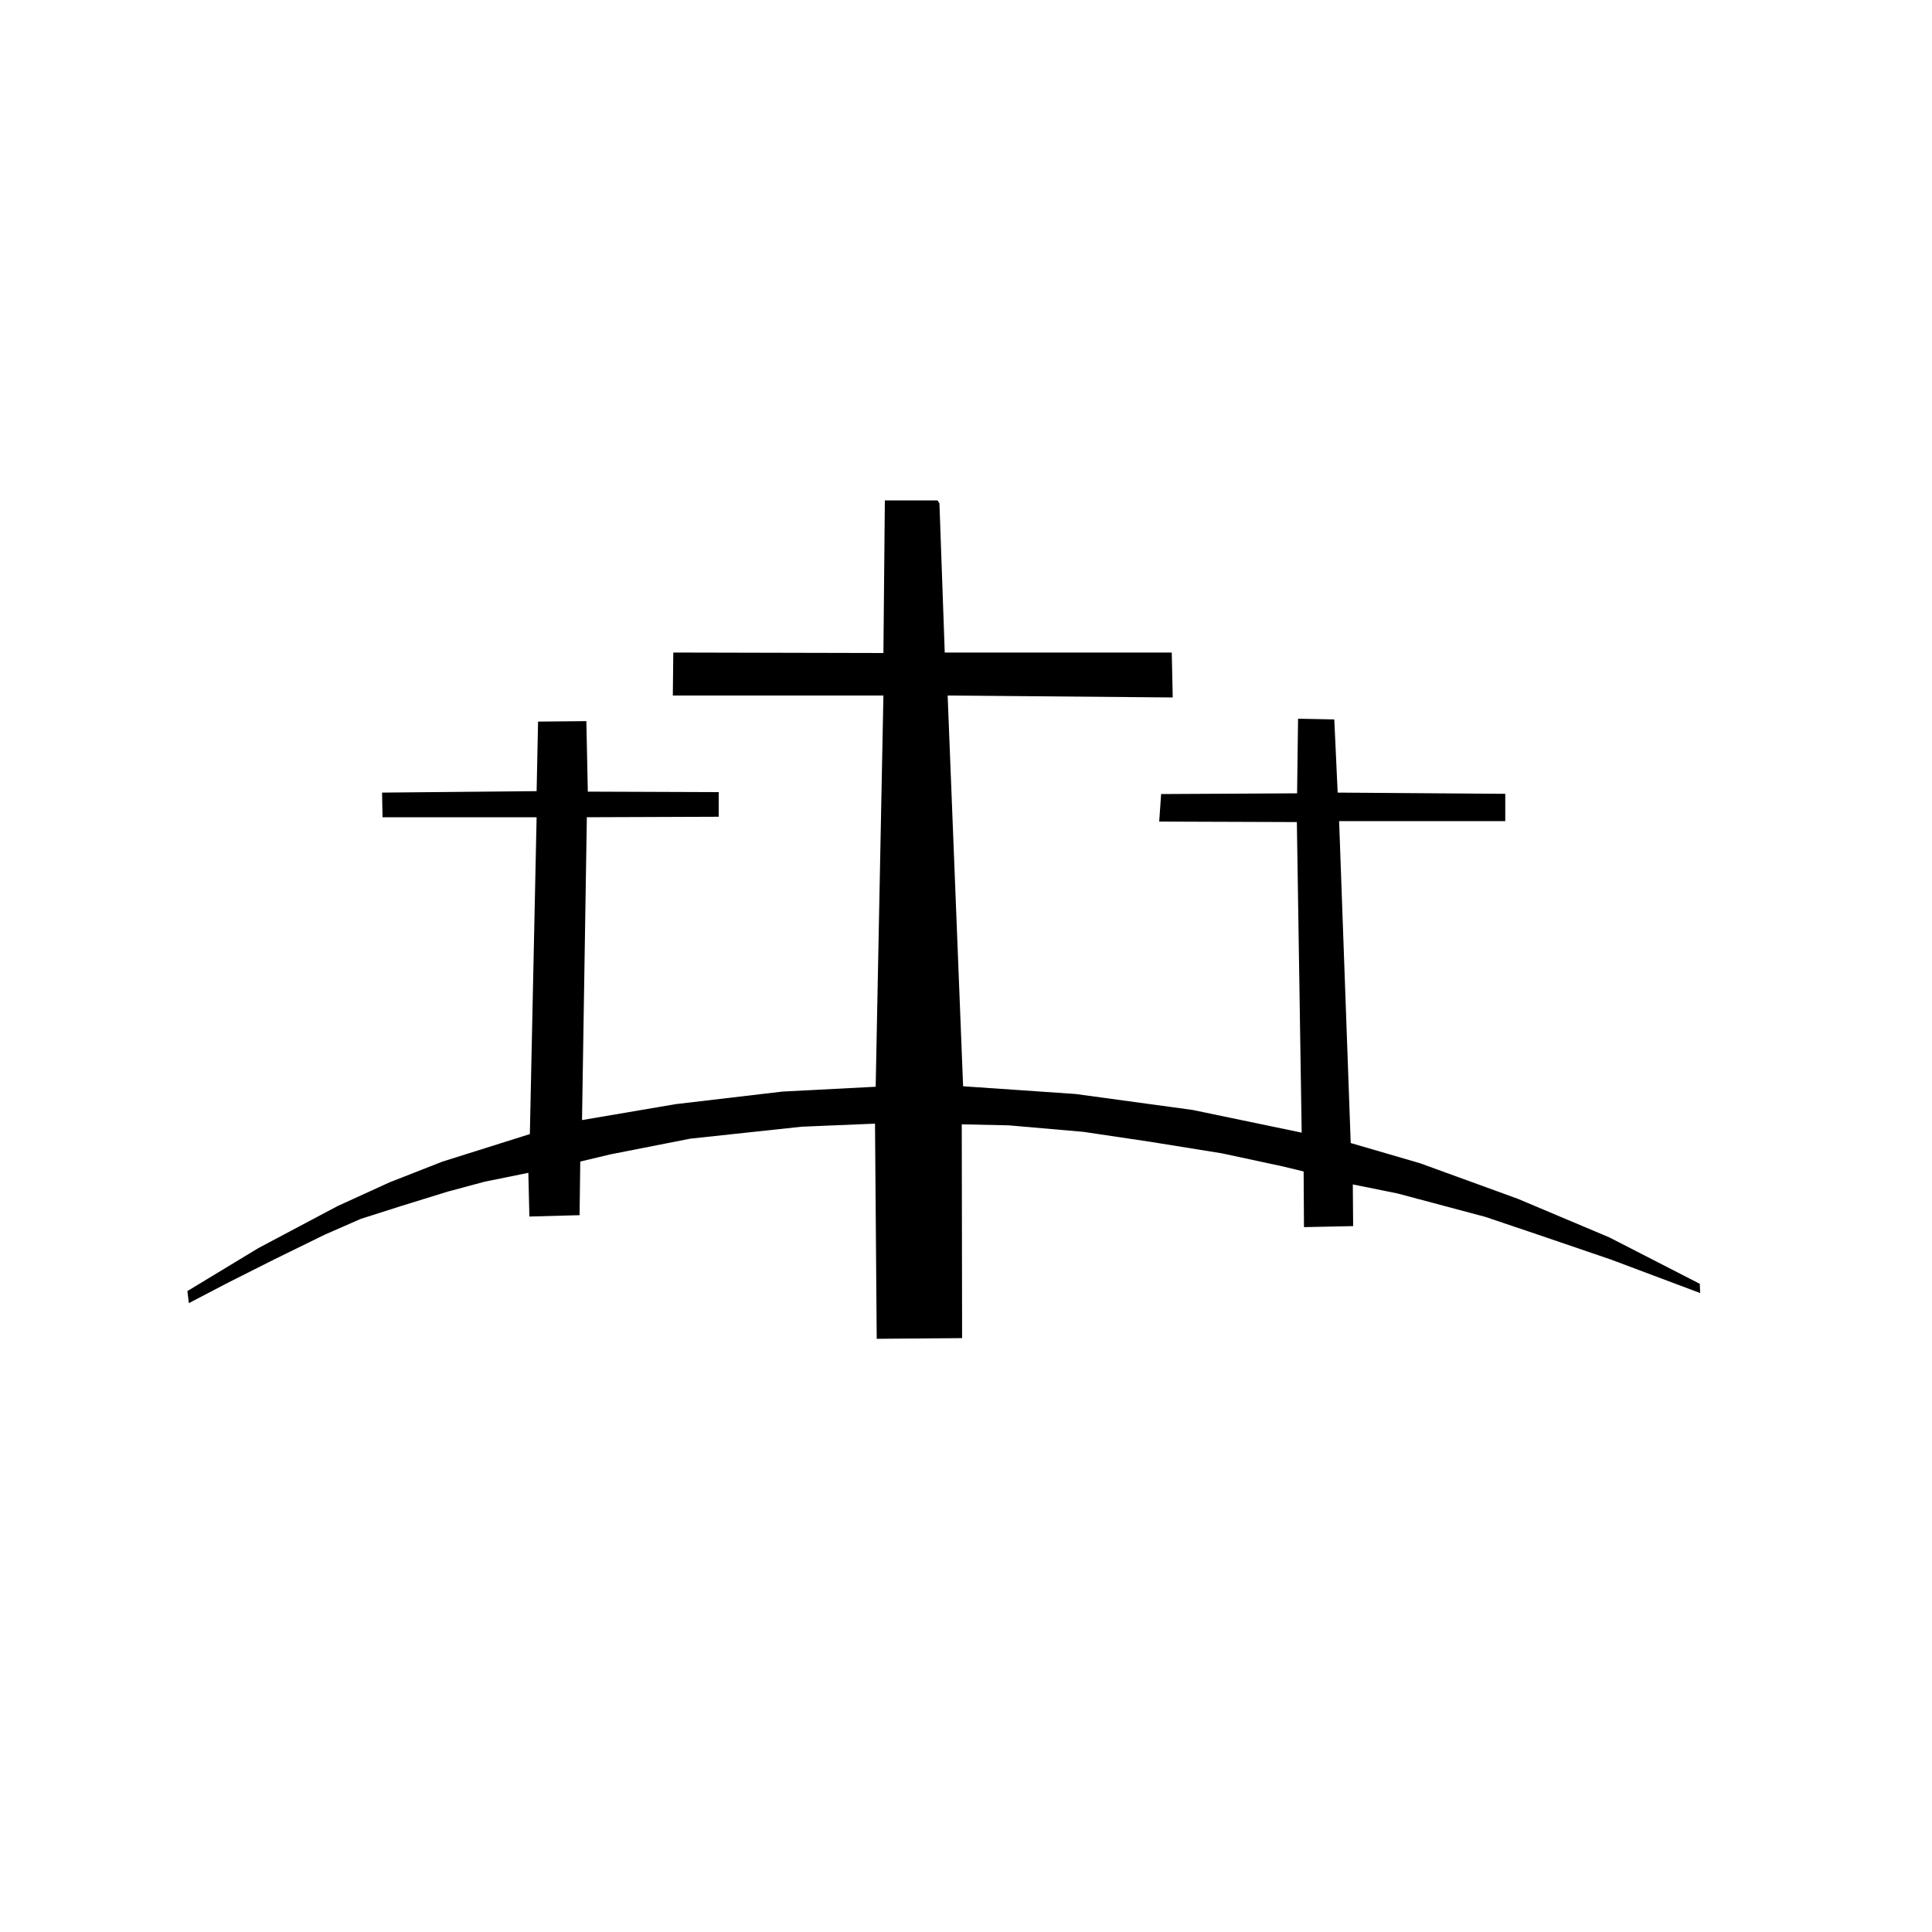
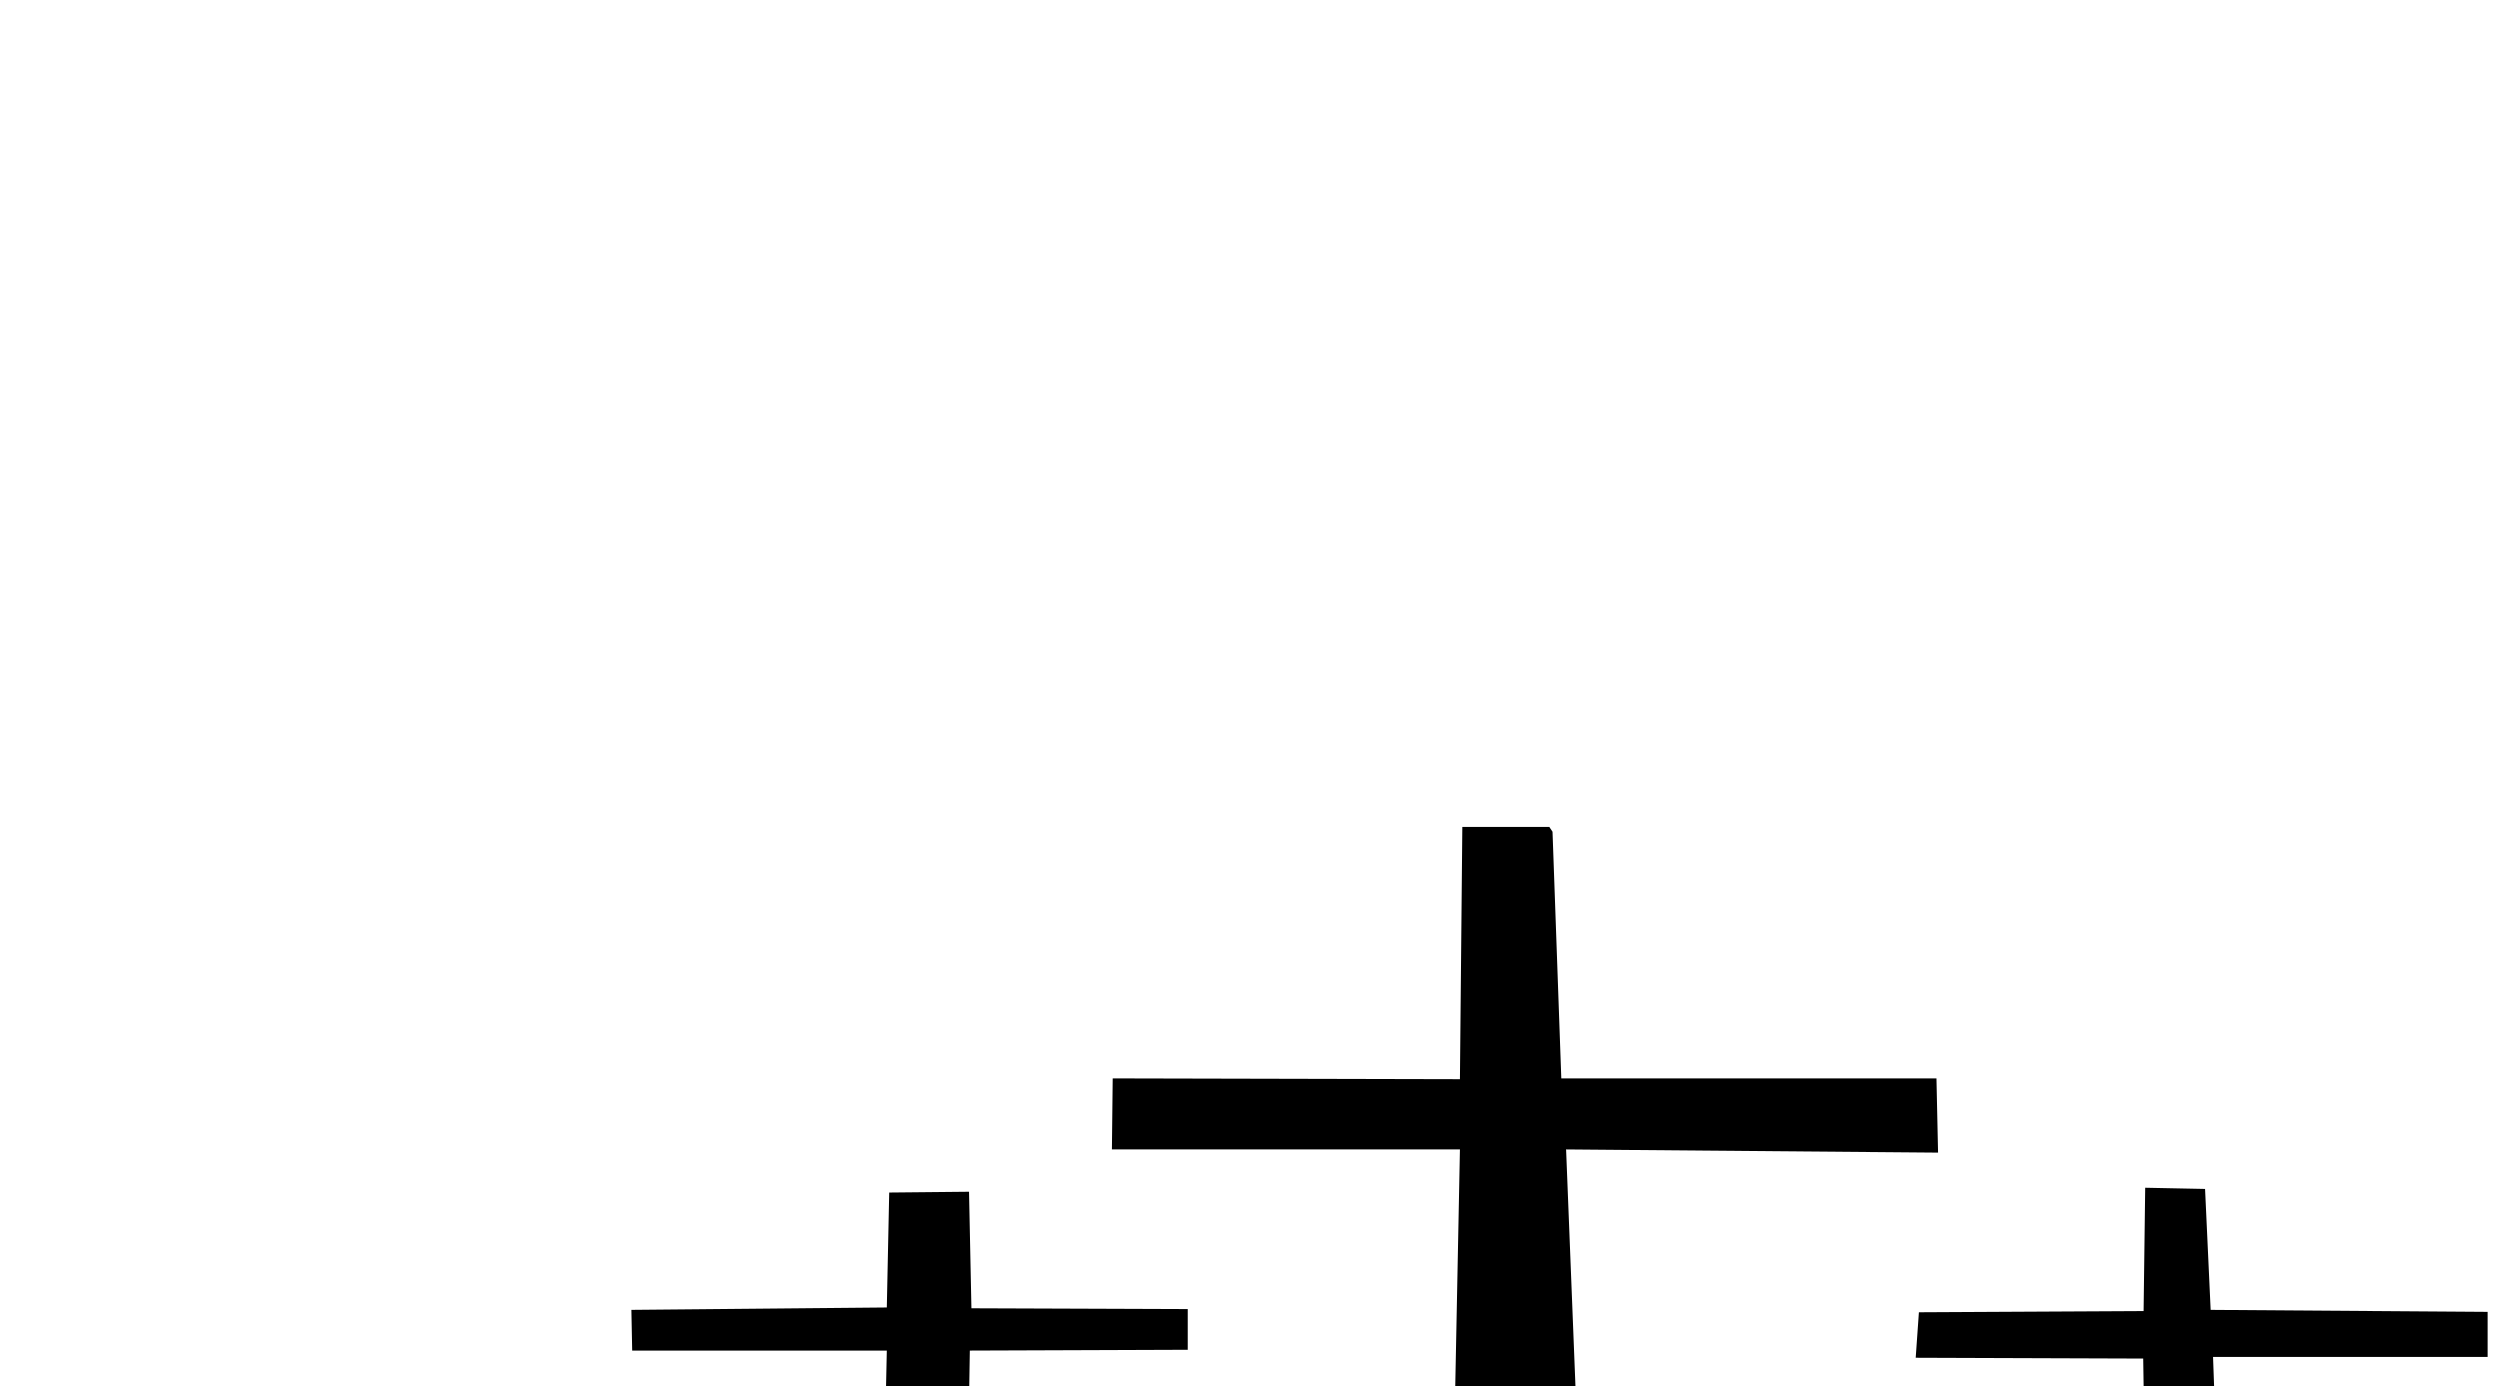
- <svg xmlns="http://www.w3.org/2000/svg" width="720pt" height="720pt" viewBox="0 0 720 720">
+ <svg xmlns="http://www.w3.org/2000/svg" width="563.76pt" height="312.48pt" viewBox="0 0 563.76 312.48">
  <defs />
  <path id="shape0" transform="translate(69.84, 186.48)" fill="#000000" fill-rule="evenodd" stroke="#000000" stroke-opacity="0" stroke-width="0" stroke-linecap="square" stroke-linejoin="miter" stroke-miterlimit="2" d="M0.54 299.16L0 294.66L26.46 278.64L55.98 262.98L75.449 254.097L95.04 246.42L127.62 236.16L130.14 118.08L72.72 118.08L72.54 108.9L130.14 108.36L130.68 82.44L148.68 82.26L149.22 108.54L198 108.72L198 117.9L148.86 118.08L147.06 230.94L181.98 225L221.76 220.32L256.5 218.52L259.38 72.72L180.9 72.72L181.08 56.7L259.38 56.88L259.92 0L279.54 0L280.26 1.08L282.24 56.7L366.84 56.7L367.2 73.44L283.32 72.72L289.08 218.34L331.02 221.22L374.58 227.16L415.26 235.62L413.46 119.88L362.16 119.7L362.88 109.44L413.55 109.17L413.91 81.36L427.41 81.63L428.67 108.9L491.13 109.35L491.13 119.52L429.21 119.52L433.53 239.49L459.387 247.033L495.789 260.27L529.9 274.653L563.629 291.963L563.756 295.399L530.536 282.926L503.298 273.634L483.697 267.016L450.732 258.234L434.313 254.924L434.44 270.452L416.112 270.834L415.985 250.088L408.093 248.179L385.565 243.342L358.709 239.014L333.89 235.323L306.143 232.905L288.578 232.523L288.706 312.2L256.886 312.455L256.249 232.269L228.884 233.414L187.391 237.869L157.608 243.724L146.407 246.397L146.153 266.379L127.443 266.889L127.061 250.597L110.769 253.906L97.023 257.597L79.331 263.07L64.567 267.78L51.203 273.634L32.238 282.926L15.31 291.453L0.54 299.16" />
</svg>
